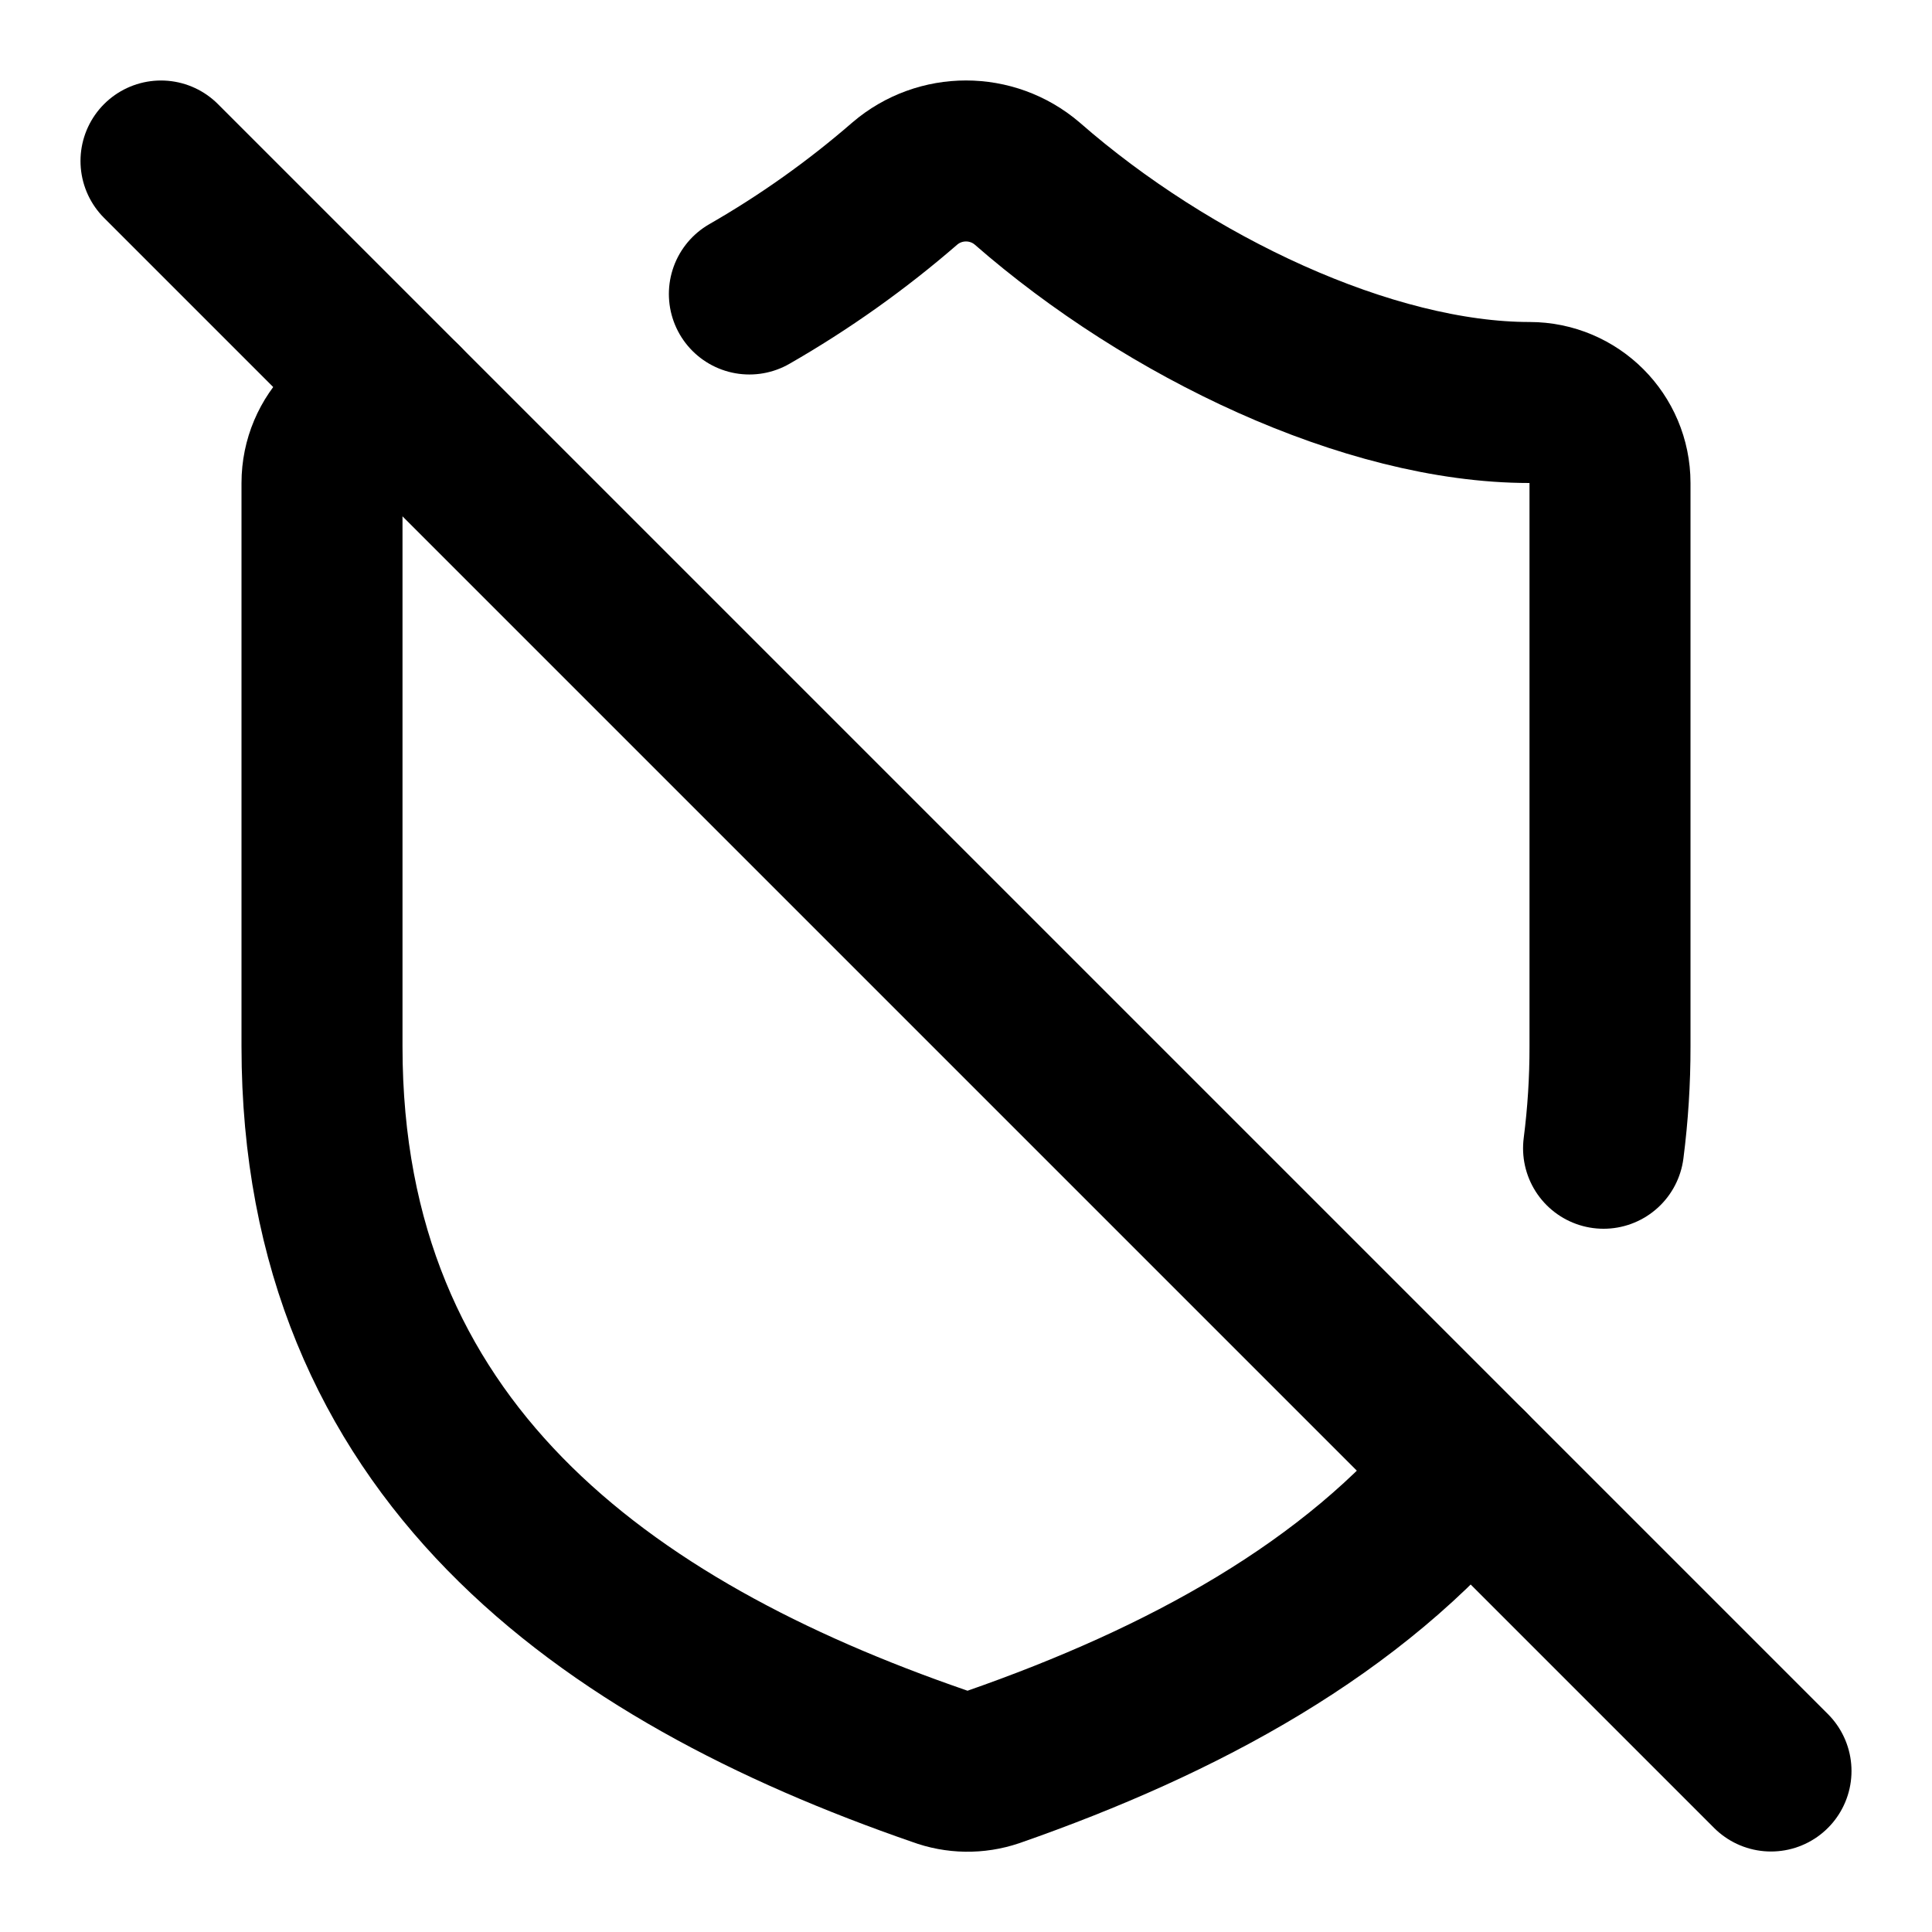
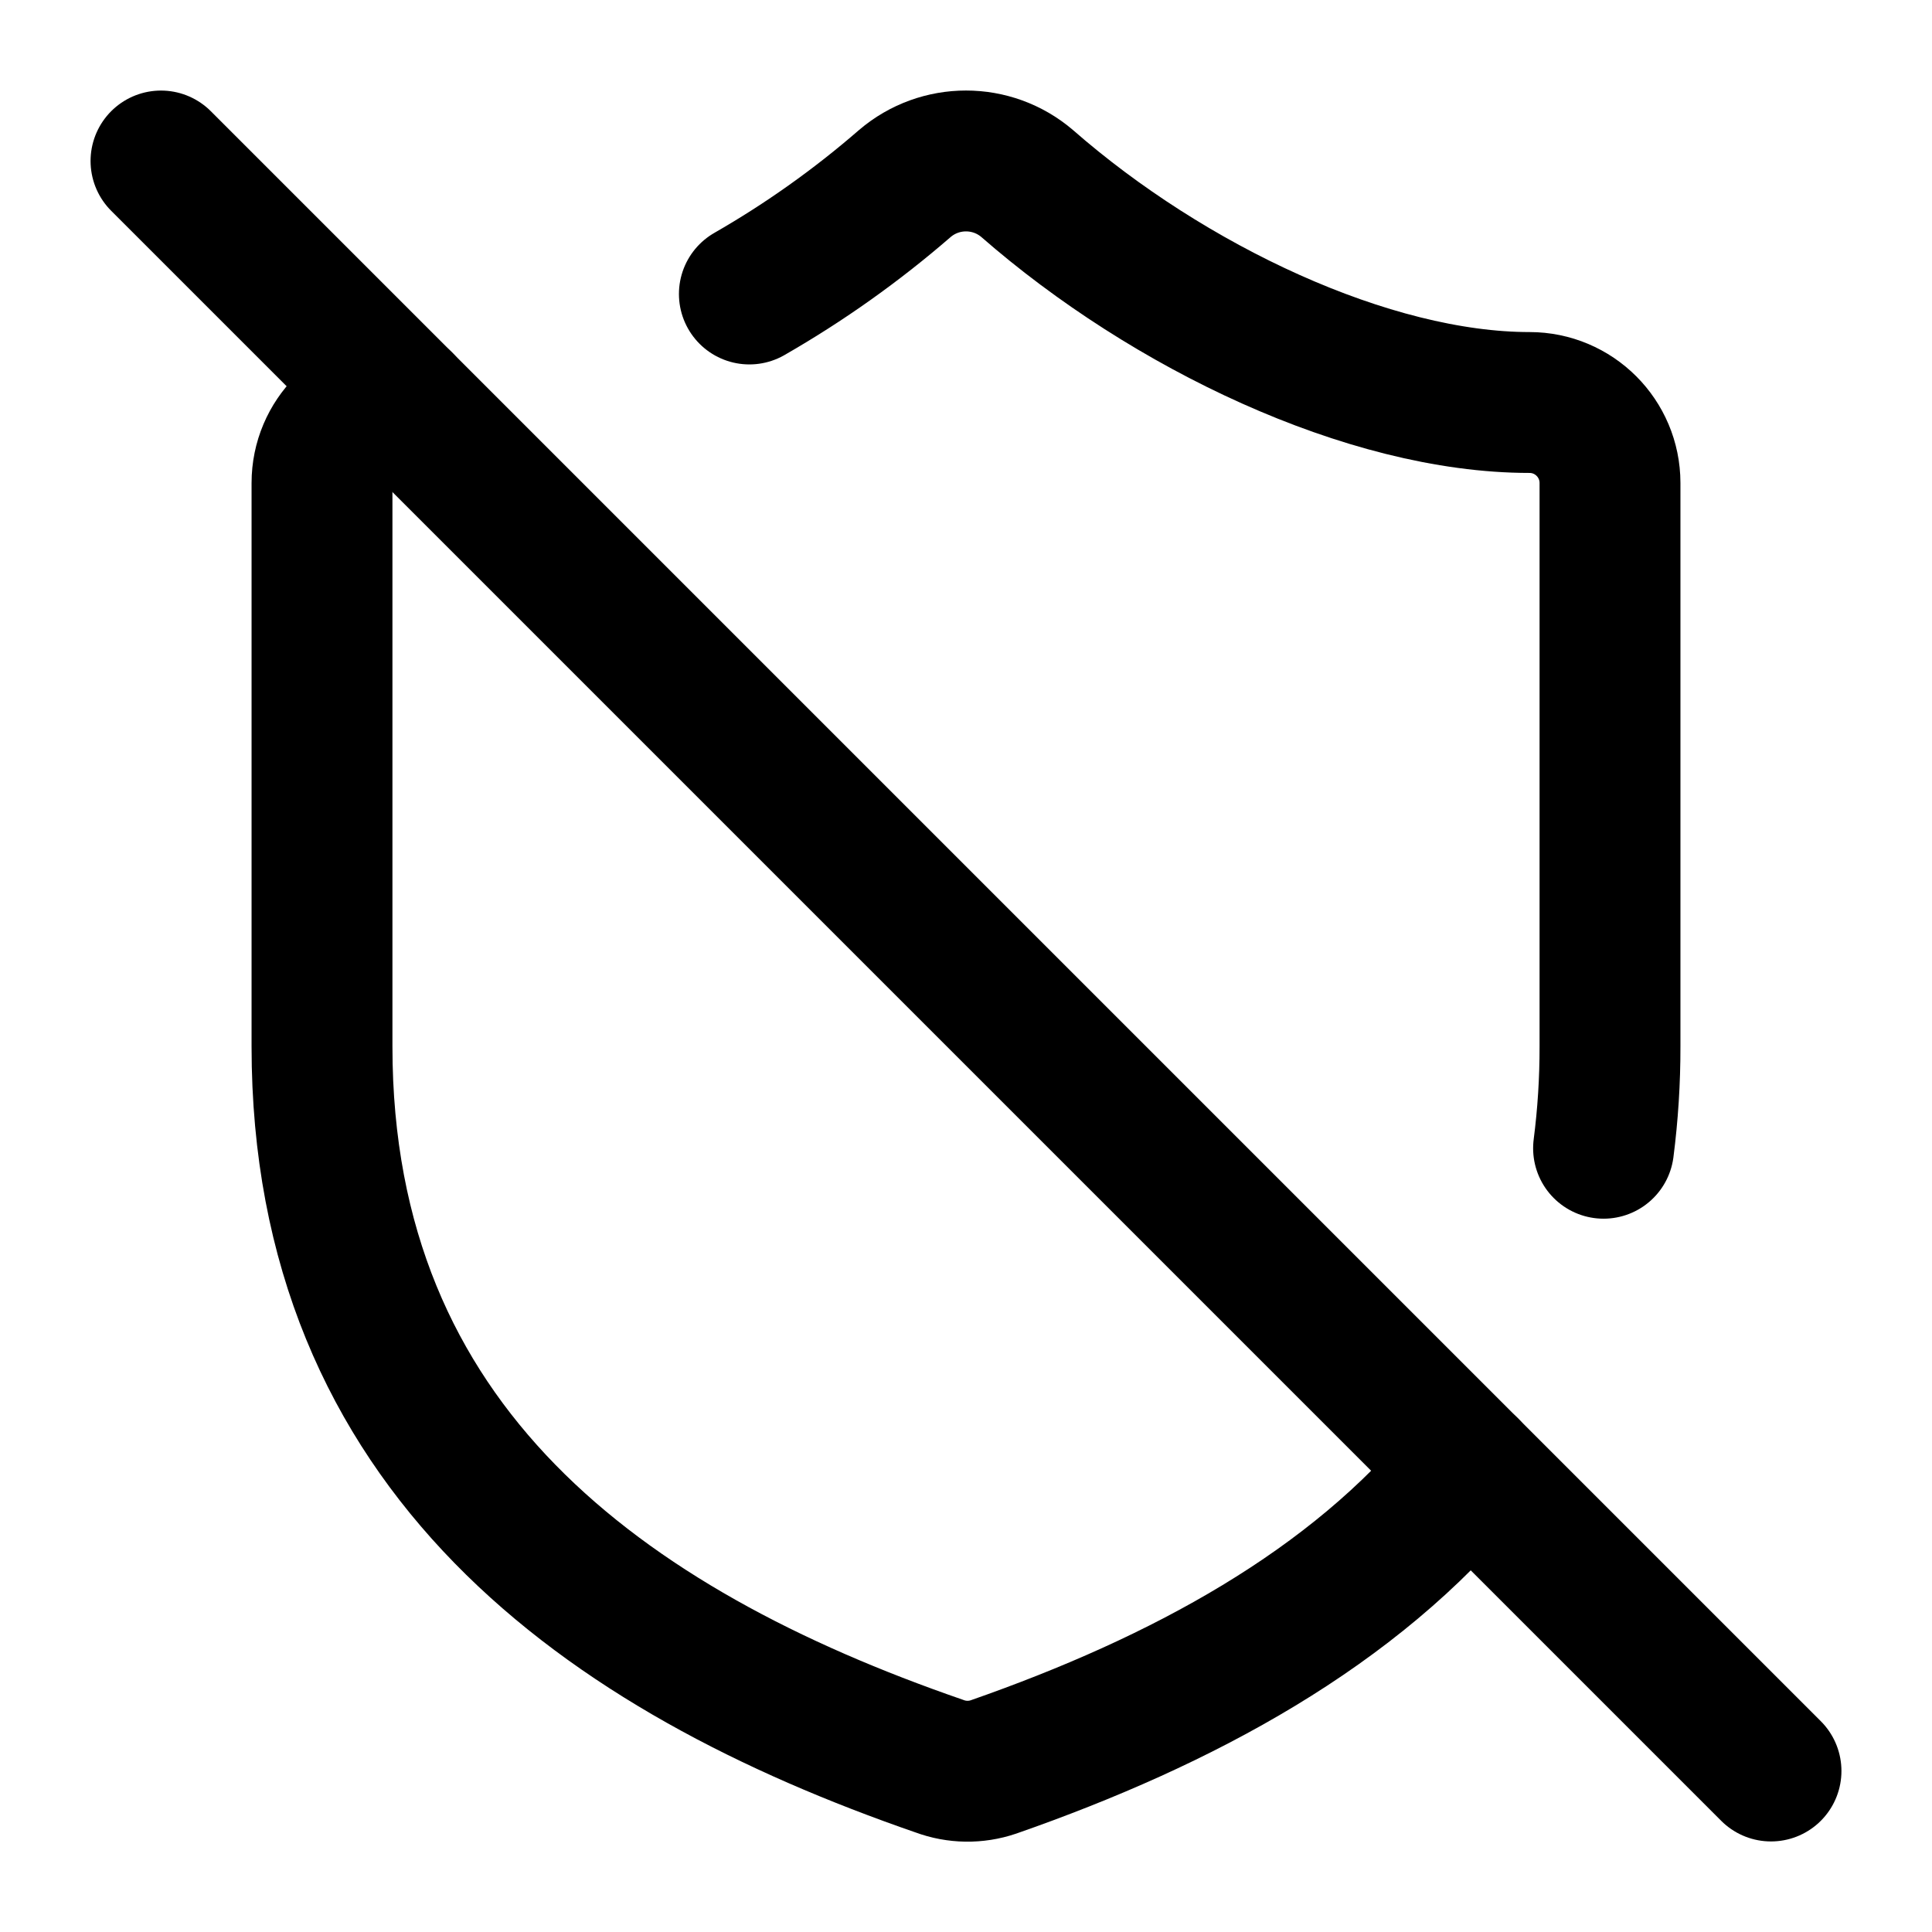
- <svg xmlns="http://www.w3.org/2000/svg" width="24" height="24" viewBox="0 0 24 24" fill="none" stroke="currentColor" stroke-width="2" stroke-linecap="round" stroke-linejoin="round" class="lucide lucide-shield-off">
+ <svg xmlns="http://www.w3.org/2000/svg" width="24" height="24" viewBox="0 0 24 24" fill="none" stroke="currentColor" stroke-width="1.75" stroke-linecap="round" stroke-linejoin="round" class="lucide lucide-shield-off">
  <path d="m2 2 20 20" />
  <path d="M5 5a1 1 0 0 0-1 1v7c0 5 3.5 7.5 7.67 8.94a1 1 0 0 0 .67.01c2.35-.82 4.48-1.97 5.9-3.71" />
  <path d="M9.309 3.652A12.252 12.252 0 0 0 11.24 2.28a1.17 1.17 0 0 1 1.52 0C14.51 3.81 17 5 19 5a1 1 0 0 1 1 1v7a9.784 9.784 0 0 1-.08 1.264" />
</svg>
